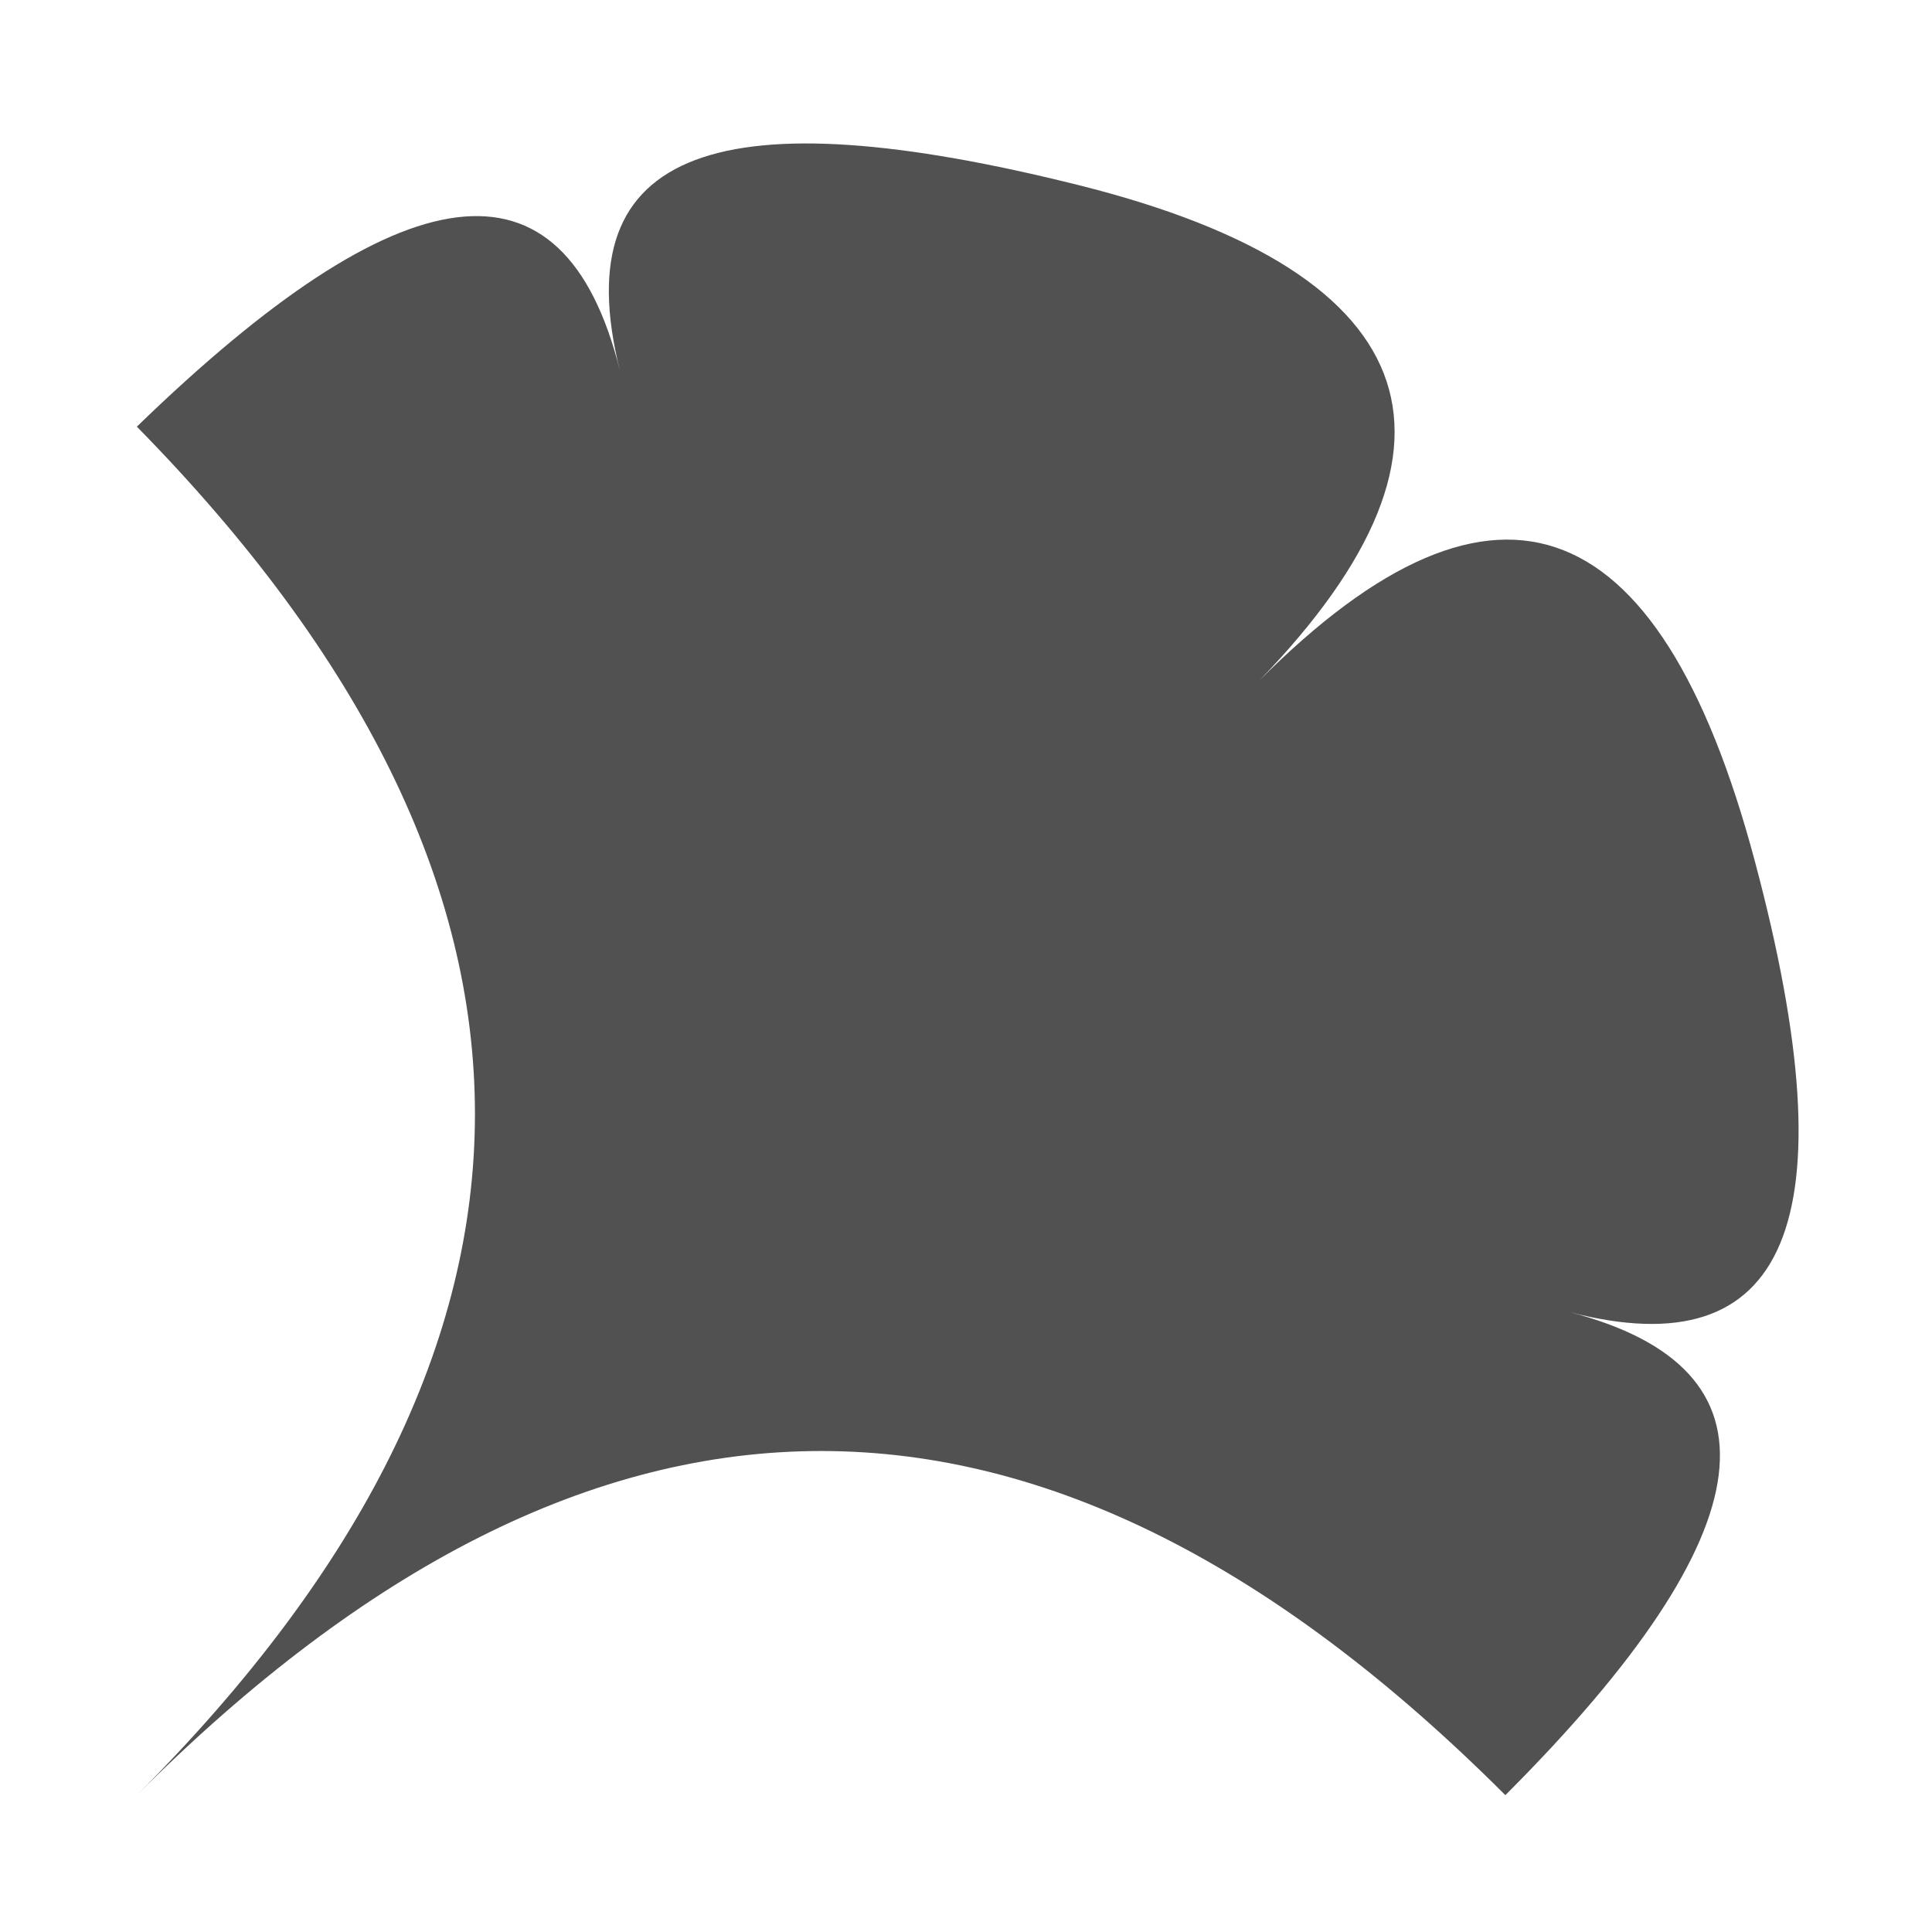
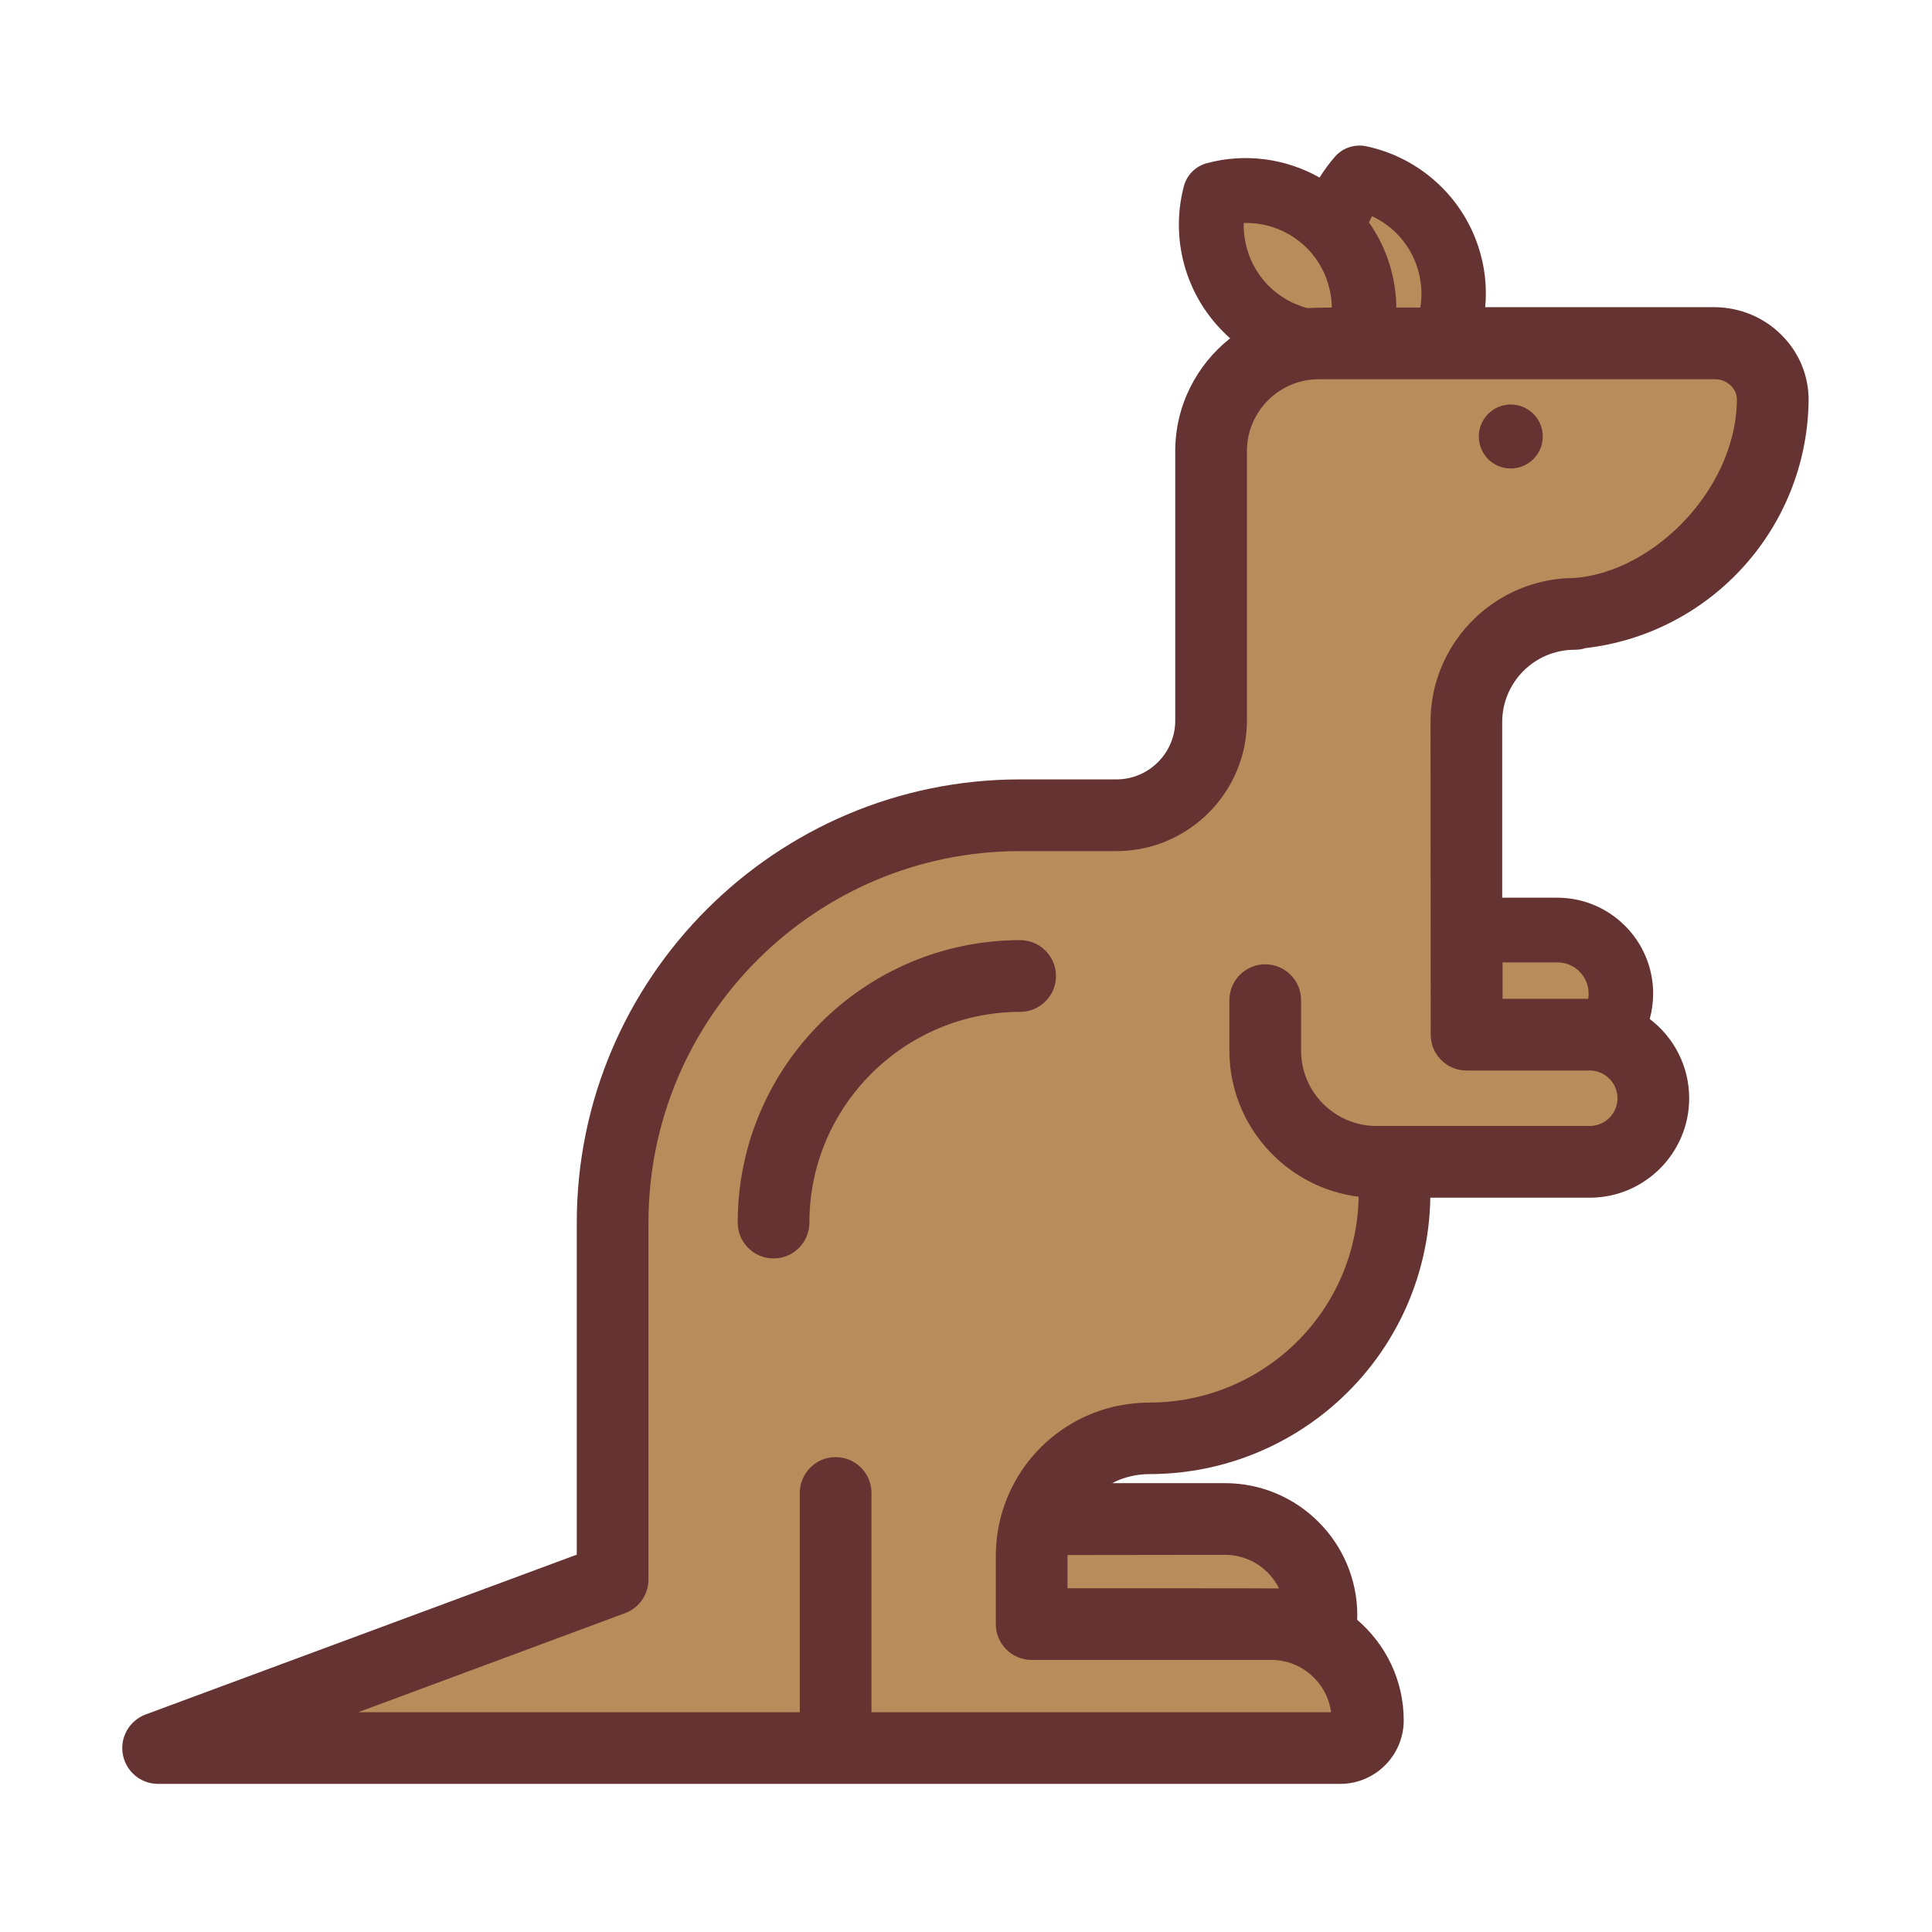
- <svg xmlns="http://www.w3.org/2000/svg" version="1.1" x="0px" y="0px" width="24px" height="24px" viewBox="0 0 24 24">
-   <style type="text/css">
- 	.st0{fill:#515151;}
- </style>
-   <path class="st0" d="M1.7,22.3c5.7-5.7,11.3-5.7,17,0c3.3-3.3,3.5-5.3,0.8-6c2.7,0.7,3.5-1.1,2.3-5.6s-3.3-5.2-6.3-2.1  c3-3,2.3-5.2-2.1-6.3S7,1.8,7.7,4.6C7,1.8,5,2.1,1.7,5.3C7.3,11,7.3,16.7,1.7,22.3" />
+ <svg xmlns="http://www.w3.org/2000/svg" width="800px" height="800px" viewBox="0 0 1024 1024" class="icon" version="1.1">
+   <path d="M944.5 177.8c9.3 9.4 14.3 21.8 14.1 34.9-0.5 33.4-13.4 65.2-36.2 89.5-21.7 23.1-50.7 37.7-82 41.3-1.9 0.6-3.9 0.9-5.9 0.9-21.1 0-38.3 17.2-38.3 38.3v93.1h29.2c28 0 50.8 22.8 50.8 50.8 0 4.6-0.6 9.1-1.8 13.5 12.7 9.6 20.9 24.9 20.9 42 0 29.1-23.7 52.7-52.7 52.7h-84.5c-0.7 43.2-19.9 83.7-53.1 111.6-26.8 22.5-60.7 34.9-95.7 34.9-3.5 0-6.9 0.4-10.2 1.2-3.4 0.8-6.6 2-9.6 3.6h59.8c38.6 0 70.1 31.4 70.1 70.1 0 0.8-0.1 1.5-0.1 2.3 15.1 12.9 24.7 32 24.7 53.3 0 18.6-15.1 33.7-33.7 33.7H84h-0.2c-10.5 0-19-8.5-19-19 0-8.2 5.2-15.1 12.4-17.8L305.7 824V648c0-129.5 105.4-234.9 234.9-234.9h51.1c17.2 0 31.2-14 31.2-31.2V239.1c0-24.2 11.4-45.8 29.1-59.8-1.3-1.1-2.6-2.3-3.8-3.6-20.1-20.1-28-49.6-20.7-77.1 1.6-5.9 6.2-10.5 12.1-12.1 20.4-5.5 41.9-2.5 59.8 7.6 2.5-4 5.2-7.7 8.3-11.2 4.1-4.6 10.3-6.6 16.3-5.4 27.8 5.8 50.6 26.1 59.5 53.1 3.5 10.5 4.7 21.5 3.7 32.2H909c13.6 0.2 26.1 5.5 35.5 15z" fill="#663333" />
+   <path d="M917.5 204.5c1.2 1.2 3.2 3.8 3.1 7.6-0.7 49.5-47.9 94.4-90.8 94.4-39.9 2.5-71.6 35.7-71.6 76.2l0.1 165.7c0 10.5 8.5 19 19 19h65.3c8.1 0 14.7 6.6 14.7 14.7s-6.6 14.7-14.7 14.7h-113c-22.1 0-40-18-40-40v-26.7c0-10.5-8.5-19-19-19s-19 8.5-19 19v26.7c0 39.8 30 72.7 68.5 77.5-0.5 32.1-14.8 62.4-39.5 83.1-19.9 16.7-45.2 26-71.3 26-6.5 0-12.9 0.8-19.1 2.2-36.7 8.8-62.4 41.4-62.4 79.2v36c0 10.5 8.5 19 19 19h127c16.2 0 29.6 12.1 31.7 27.7H461.9V791.3c0-10.5-8.5-19-19-19s-19 8.5-19 19v116.2h-234L331.3 855c7.5-2.8 12.4-9.9 12.4-17.8V648c0-108.6 88.3-196.9 196.9-196.9h51.1c38.2 0 69.2-31.1 69.2-69.2V239.1c0-21 17.1-38.1 38.1-38.1h210c3.3 0 6.2 1.3 8.5 3.5z" fill="#B88D5B" />
+   <path d="M842 526.7c0 0.9-0.1 1.8-0.2 2.7h-45.4v-19.3h29.1c9.1 0 16.5 7.4 16.5 16.6z" fill="#B88D5B" />
+   <path d="M800.7 214.4c9.4 0 17 7.6 17 16.9 0 9.4-7.6 17-17 17s-16.9-7.6-16.9-17c0-9.3 7.6-16.9 16.9-16.9z" fill="#663333" />
+   <path d="M751.1 141.5c2.3 7 2.9 14.4 1.7 21.5h-12.7c-0.2-16.1-5.2-31.9-14.5-45.1 0.5-1.1 1-2.2 1.6-3.3 11.2 5.2 20 14.9 23.9 26.9zM692.6 131.4c8.5 8.5 13.1 19.9 13.3 31.6 0 0-11 0.1-13.1 0.3-7.6-2.1-14.6-6-20.3-11.7-8.9-8.9-13.6-21.1-13.3-33.4 12.3-0.4 24.4 4.3 33.4 13.2zM649.3 824.1c12.5 0 23.4 7.2 28.6 17.8-1.3-0.1-112.1-0.1-112.1-0.1v-17-0.6l83.5-0.1z" fill="#B88D5B" />
+   <path d="M540.7 498.3c10.5 0 19 8.5 19 19s-8.5 19-19 19C479.1 536.4 429 586.5 429 648c0 10.5-8.5 19-19 19s-19-8.5-19-19c0-82.5 67.1-149.7 149.7-149.7z" fill="#663333" />
</svg>
